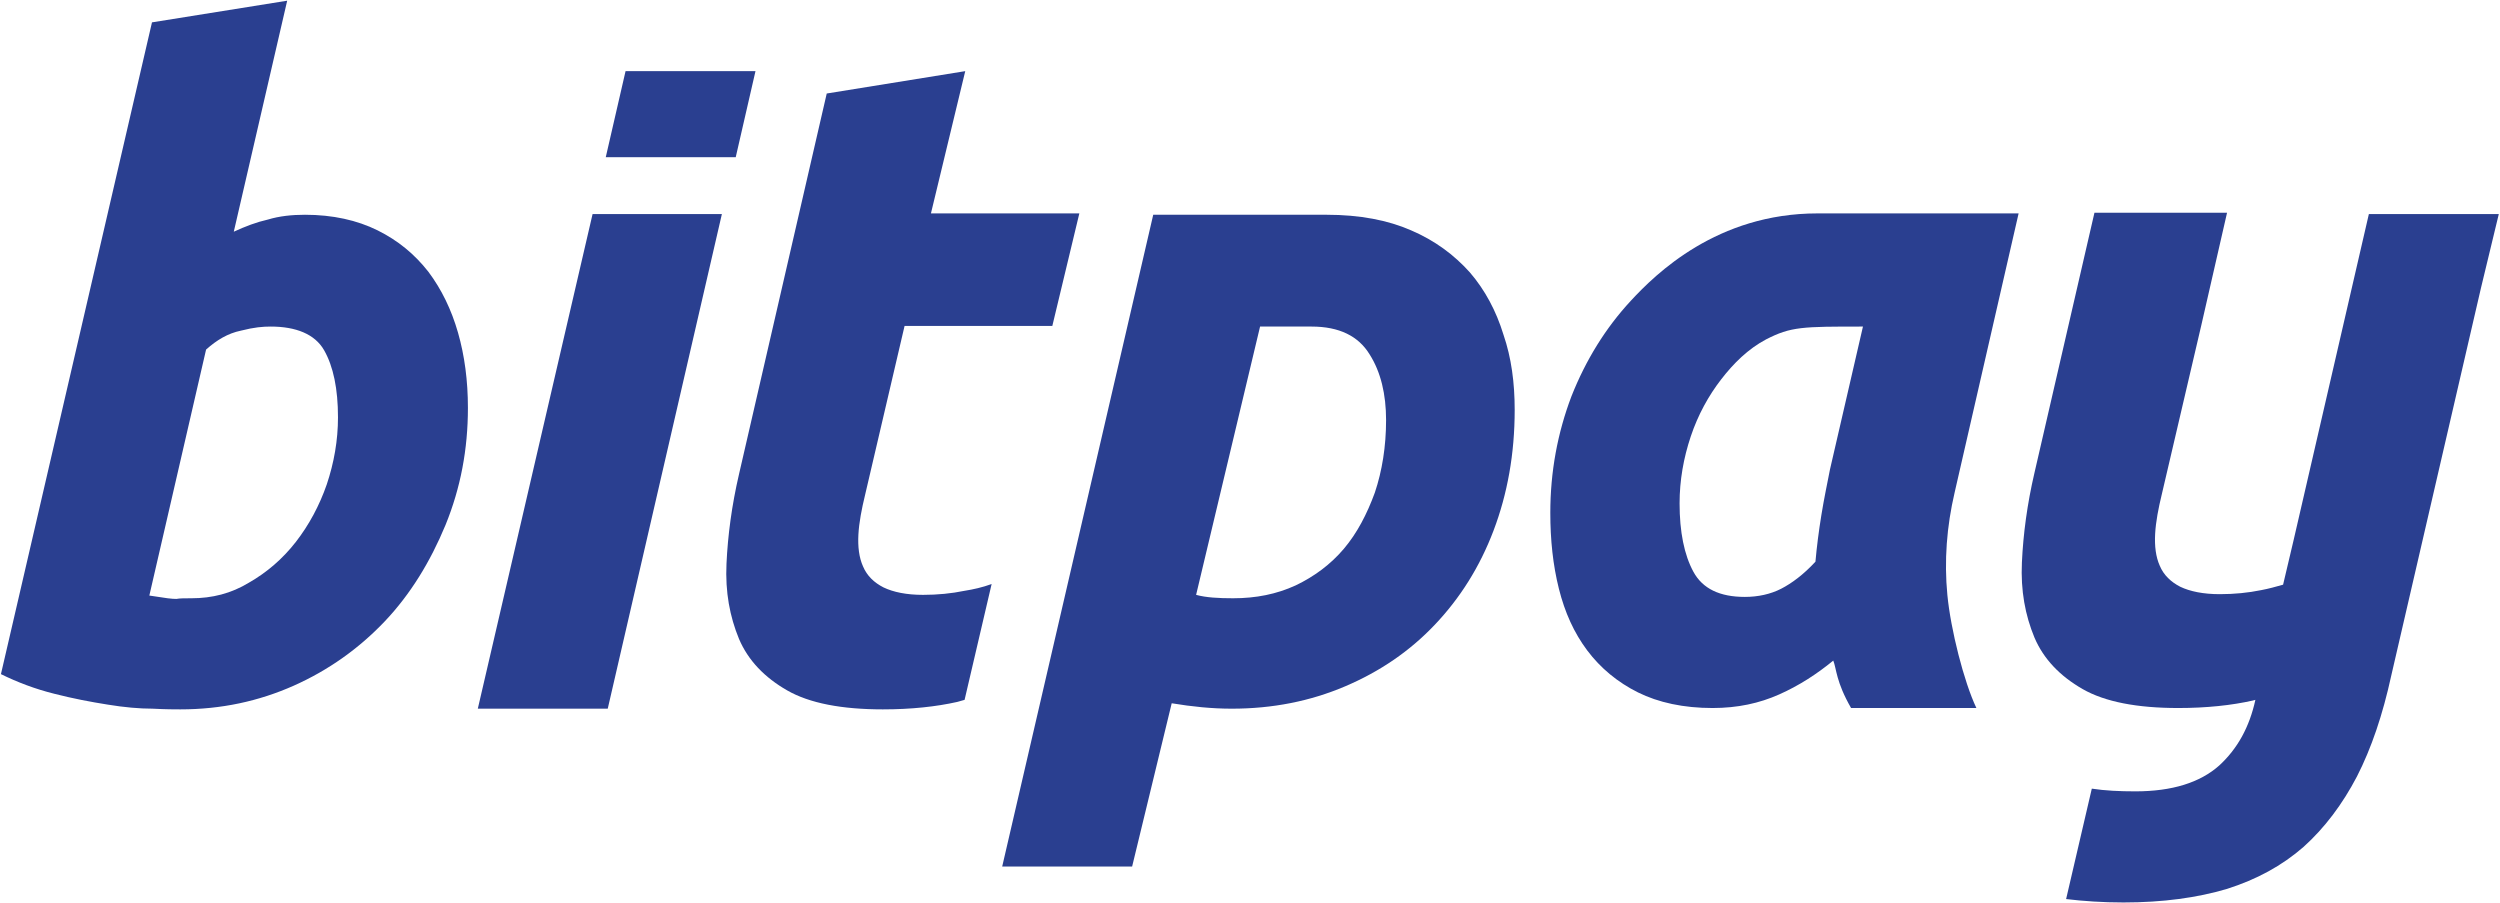
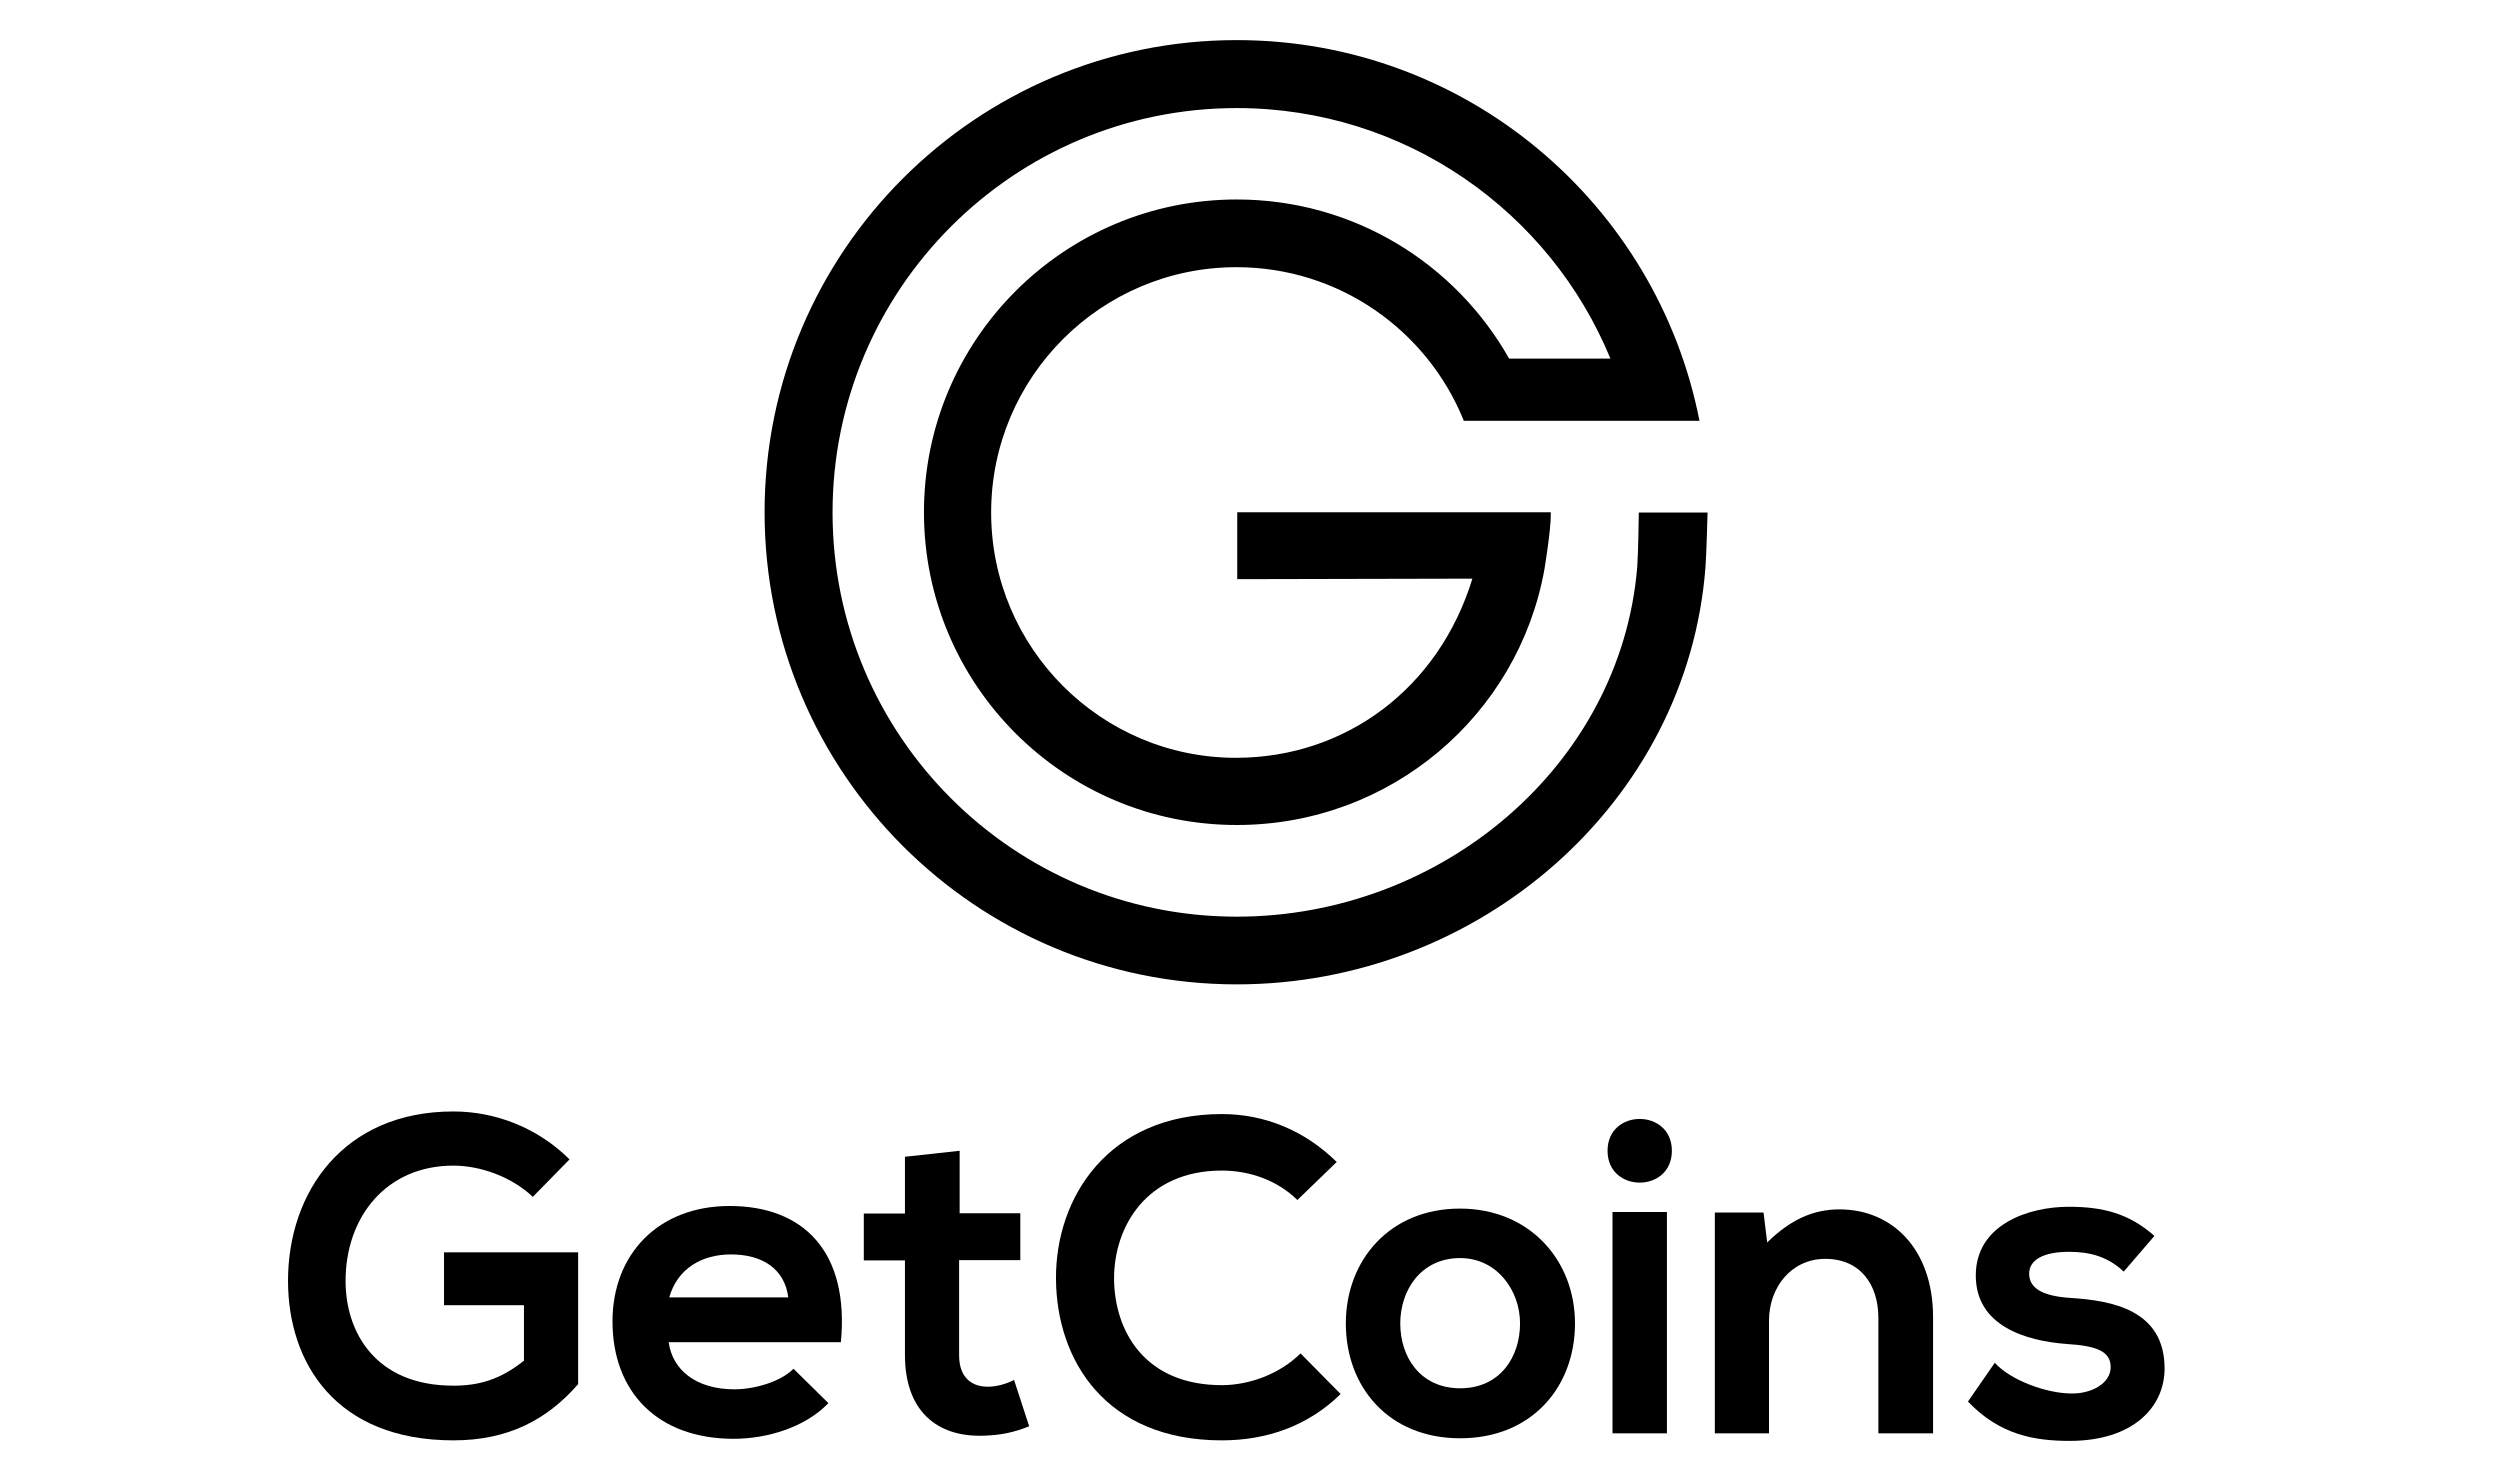
- <svg xmlns="http://www.w3.org/2000/svg" width="72px" height="26px" viewBox="0 0 72 26" version="1.1">
-   <g id="Symbols" stroke="none" stroke-width="1" fill="none" fill-rule="evenodd">
-     <g id="Header/Activity-(No-vaults)" transform="translate(-152, -50)" fill="#2A3F90">
-       <g id="Logo/bitpay-logo-blue-" transform="translate(152, 50)">
-         <g id="Group">
-           <path d="M71.965,6.166 L68.223,6.166 L66.057,15.551 L65.753,16.839 C65.544,16.898 65.335,16.956 65.126,16.995 C64.746,17.073 64.348,17.112 63.93,17.112 C63.455,17.112 63.075,17.034 62.79,16.898 C62.524,16.761 62.315,16.566 62.201,16.293 C62.087,16.039 62.049,15.727 62.068,15.376 C62.087,15.025 62.163,14.634 62.258,14.244 L63.398,9.366 L64.139,6.127 L60.32,6.127 L58.592,13.62 C58.383,14.517 58.269,15.376 58.231,16.195 C58.193,17.015 58.326,17.717 58.592,18.361 C58.858,18.986 59.333,19.474 59.978,19.844 C60.624,20.215 61.555,20.391 62.733,20.391 C63.55,20.391 64.272,20.313 64.879,20.176 C64.898,20.176 64.936,20.156 64.955,20.156 L64.955,20.156 C64.784,20.937 64.443,21.561 63.911,22.049 C63.36,22.537 62.562,22.791 61.498,22.791 C61.042,22.791 60.624,22.771 60.244,22.713 L59.504,25.893 C59.997,25.952 60.548,25.991 61.156,25.991 C62.296,25.991 63.284,25.854 64.139,25.6 C64.993,25.327 65.715,24.937 66.342,24.391 C66.95,23.844 67.463,23.161 67.881,22.361 C68.299,21.542 68.622,20.586 68.869,19.454 L71.452,8.293 L71.452,8.293 L71.965,6.166 L71.965,6.166 Z" id="y_2_" />
-           <path d="M56.293,14.186 C56.065,15.161 55.989,16.156 56.084,17.132 C56.179,18.127 56.559,19.63 56.92,20.391 L53.311,20.391 C52.874,19.63 52.893,19.259 52.798,19.025 C52.323,19.415 51.81,19.747 51.24,20 C50.67,20.254 50.044,20.391 49.322,20.391 C48.486,20.391 47.764,20.234 47.175,19.942 C46.586,19.649 46.092,19.239 45.712,18.732 C45.332,18.225 45.067,17.639 44.896,16.956 C44.725,16.273 44.649,15.551 44.649,14.771 C44.649,13.581 44.858,12.469 45.257,11.415 C45.674,10.361 46.244,9.444 46.966,8.664 C47.688,7.883 49.455,6.146 52.342,6.146 L58.136,6.146 L56.293,14.186 L56.293,14.186 Z M53.653,9.405 C51.905,9.405 51.582,9.405 50.86,9.776 C50.347,10.049 49.93,10.459 49.569,10.927 C49.208,11.395 48.904,11.942 48.695,12.566 C48.486,13.19 48.372,13.834 48.372,14.498 C48.372,15.317 48.505,15.981 48.771,16.469 C49.037,16.956 49.531,17.191 50.252,17.191 C50.632,17.191 50.993,17.112 51.297,16.956 C51.601,16.8 51.943,16.547 52.285,16.176 C52.323,15.747 52.38,15.298 52.456,14.83 C52.532,14.361 52.627,13.912 52.703,13.522 L53.653,9.405 L53.653,9.405 Z" id="a_2_" />
-           <path d="M43.623,11.805 C43.623,13.073 43.414,14.225 43.015,15.278 C42.616,16.332 42.046,17.23 41.324,17.991 C40.602,18.752 39.748,19.337 38.741,19.766 C37.734,20.195 36.651,20.41 35.474,20.41 C34.904,20.41 34.334,20.352 33.745,20.254 L32.605,24.957 L28.863,24.957 L33.213,6.185 L38.209,6.185 C39.159,6.185 39.976,6.342 40.64,6.634 C41.324,6.927 41.875,7.337 42.331,7.844 C42.768,8.351 43.091,8.956 43.3,9.639 C43.528,10.303 43.623,11.025 43.623,11.805 L43.623,11.805 Z M34.448,17.132 C34.733,17.21 35.094,17.23 35.512,17.23 C36.176,17.23 36.765,17.112 37.316,16.859 C37.848,16.605 38.323,16.254 38.703,15.805 C39.083,15.356 39.368,14.81 39.596,14.186 C39.805,13.561 39.919,12.859 39.919,12.098 C39.919,11.356 39.767,10.712 39.444,10.205 C39.121,9.678 38.57,9.405 37.772,9.405 L36.29,9.405 L34.448,17.132 L34.448,17.132 Z" id="p_2_" />
-           <path d="M26.583,17.132 C26.108,17.132 25.729,17.054 25.444,16.917 C25.178,16.781 24.969,16.586 24.855,16.312 C24.741,16.059 24.703,15.747 24.722,15.395 C24.741,15.044 24.817,14.654 24.912,14.264 L26.052,9.386 L30.307,9.386 L31.085,6.146 L26.811,6.146 L27.799,2.049 L23.81,2.693 L21.283,13.659 C21.075,14.556 20.961,15.415 20.923,16.234 C20.885,17.054 21.018,17.756 21.283,18.4 C21.549,19.025 22.024,19.513 22.67,19.883 C23.316,20.254 24.247,20.43 25.425,20.43 C26.241,20.43 26.963,20.352 27.571,20.215 C27.628,20.195 27.723,20.176 27.78,20.156 L28.559,16.82 C28.293,16.917 28.027,16.976 27.78,17.015 C27.4,17.093 27.001,17.132 26.583,17.132 L26.583,17.132 Z" id="t_2_" />
-           <polygon id="i_bottom_6_" points="17.066 6.166 13.761 20.41 17.503 20.41 20.79 6.166" />
-           <polygon id="i_top_2_" points="21.189 4.527 21.758 2.049 18.016 2.049 17.446 4.527" />
-           <path d="M8.784,6.185 C9.582,6.185 10.285,6.342 10.874,6.634 C11.463,6.927 11.937,7.317 12.336,7.825 C12.716,8.332 13.001,8.917 13.191,9.581 C13.381,10.244 13.476,10.966 13.476,11.747 C13.476,12.937 13.267,14.049 12.83,15.122 C12.393,16.176 11.823,17.112 11.083,17.893 C10.342,18.673 9.468,19.298 8.461,19.747 C7.454,20.195 6.372,20.43 5.194,20.43 C5.042,20.43 4.776,20.43 4.396,20.41 C4.016,20.41 3.579,20.371 3.104,20.293 C2.61,20.215 2.097,20.117 1.566,19.981 C1.015,19.844 0.502,19.649 0.027,19.415 L4.377,0.644 L8.271,0.02 L6.733,6.673 C7.074,6.517 7.378,6.4 7.72,6.322 C8.043,6.224 8.404,6.185 8.784,6.185 L8.784,6.185 Z M5.517,17.23 C6.106,17.23 6.657,17.093 7.169,16.781 C7.682,16.488 8.138,16.098 8.518,15.61 C8.898,15.122 9.202,14.556 9.411,13.951 C9.62,13.327 9.734,12.683 9.734,12.02 C9.734,11.2 9.601,10.556 9.335,10.088 C9.069,9.62 8.518,9.405 7.796,9.405 C7.568,9.405 7.321,9.425 6.941,9.522 C6.562,9.6 6.239,9.795 5.935,10.068 L4.301,17.152 C4.795,17.23 4.947,17.249 5.08,17.249 C5.175,17.23 5.327,17.23 5.517,17.23 L5.517,17.23 Z" id="b_2_" />
-         </g>
+ <svg xmlns="http://www.w3.org/2000/svg" version="1.1" id="Capa_1" x="0px" y="0px" viewBox="0 0 960 560" style="enable-background:new 0 0 960 560;" xml:space="preserve">
+   <style type="text/css">
+ 	.st0{display:none;}
+ 	.st1{display:inline;}
+ </style>
+   <g>
+     <g>
+       <ellipse class="st0" cx="474.7" cy="196.7" rx="92.5" ry="92.6" />
+       <path class="st0" d="M593.1,217.8C593.1,217.8,593.1,217.8,593.1,217.8C593.1,217.8,593.1,217.8,593.1,217.8L593.1,217.8z" />
+       <g>
+         <path d="M629.3,196.7c0,0-0.2,15.8-0.6,21C622.4,294,553.5,352,474.9,352c-85.7,0-155.2-69.5-155.2-155.2S389.2,41.5,474.9,41.5     c64.8,0,120.3,39.8,143.5,96.2h-38.9c-20.6-36.5-59.7-61.1-104.6-61.1c-66.3,0-120.1,53.8-120.1,120.1s53.8,120.1,120.1,120.1     c59.1,0,108.2-42.2,118.2-98.4c0-0.1,2.4-14.6,2.4-20.5c0-0.8,0-1.2,0-1.2l-120.4,0v25.7l90.3-0.2c-13,42.4-48.9,68.7-90.6,68.8     c-52,0.1-94.2-42.2-94.2-94.2s42.2-94.2,94.2-94.2c39.5,0,73.2,24.3,87.2,58.7v0.3H626c0,0,0,0,0,0h26.6     C636.3,78.3,563,15.4,474.9,15.4c-100.1,0-181.3,81.2-181.3,181.3S374.8,378,474.9,378c93,0,173.1-69.7,180-160.2     c0.4-5.2,0.8-21,0.8-21H629.3z" />
+       </g>
+       <g class="st0">
+         <line class="st1" x1="474.7" y1="-0.1" x2="474.7" y2="384.2" />
+       </g>
+     </g>
+     <g>
+       <g>
+         <path d="M204.6,459.6c-8.1-7.7-20.1-12-30.5-12c-25.7,0-41.4,19.6-41.4,44.3c0,19.7,11.5,40.2,41.4,40.2c9.4,0,17.7-2.1,27.1-9.6     v-21.3h-30.7v-20.3h51.5v50.6c-11.8,13.6-26.8,21.6-47.9,21.6c-45.1,0-63.5-29.7-63.5-61.3c0-33.8,21.1-65,63.5-65     c16.1,0,32.3,6.2,44.6,18.4L204.6,459.6z" />
+         <path d="M256.8,515.5c1.4,10.5,10.5,18,25.2,18c7.7,0,17.8-2.9,22.7-7.9l13.4,13.2c-8.9,9.3-23.5,13.7-36.4,13.7     c-29.2,0-46.5-18-46.5-45.1c0-25.7,17.5-44.3,45-44.3c28.3,0,46,17.5,42.7,52.3H256.8z M302.7,498.2c-1.4-11-10-16.5-22-16.5     c-11.3,0-20.6,5.5-23.7,16.5H302.7z" />
+         <path d="M368.5,441.9v24h23.3v18h-23.5v36.6c0,8.1,4.5,12,11,12c3.3,0,7-1,10.1-2.6l5.8,17.8c-6,2.4-11,3.4-17.3,3.6     c-18.4,0.7-30.4-9.8-30.4-30.9V484h-15.8v-18h15.8v-21.8L368.5,441.9z" />
+         <path d="M514.8,535.3c-12.4,12.2-28.3,17.8-45.6,17.8c-44.6,0-63.5-30.7-63.7-62c-0.2-31.4,20.2-63.3,63.7-63.3     c16.3,0,31.7,6.2,44.1,18.4l-15.1,14.6c-7.9-7.7-18.5-11.3-29-11.3c-29,0-41.5,21.6-41.4,41.7c0.2,19.9,11.7,40.7,41.4,40.7     c10.5,0,22.3-4.3,30.2-12.2L514.8,535.3z" />
+         <path d="M604.8,508.2c0,24.4-16.6,44.1-44.1,44.1s-43.9-19.7-43.9-44.1c0-24.2,16.8-44.1,43.8-44.1     C587.4,464.1,604.8,484,604.8,508.2z M537.7,508.2c0,12.9,7.7,24.9,23,24.9s23-12,23-24.9c0-12.7-8.9-25.1-23-25.1     C545.6,483.1,537.7,495.5,537.7,508.2z" />
+         <path d="M642,441.9c0,16.3-24.7,16.3-24.7,0S642,425.6,642,441.9z M619.2,465.4v85h20.9v-85H619.2z" />
+         <path d="M721.3,550.4v-44.3c0-12.9-7-22.7-20.4-22.7c-12.9,0-21.6,10.8-21.6,23.7v43.3h-20.8v-84.8h18.7l1.4,11.5     c8.6-8.4,17.2-12.7,27.8-12.7c19.9,0,35.9,14.9,35.9,41.5v44.5H721.3z" />
+         <path d="M815.5,488.3c-6-5.7-12.9-7.6-20.9-7.6c-10,0-15.4,3.1-15.4,8.4c0,5.5,5,8.6,15.8,9.3c16,1,36.2,4.6,36.2,27.1     c0,14.9-12.2,27.8-36.4,27.8c-13.4,0-26.8-2.2-39.1-15.1l10.3-14.9c6,6.7,19.7,11.7,29.2,11.8c7.9,0.2,15.3-3.9,15.3-10.1     c0-5.8-4.8-8.2-16.8-8.9c-16-1.2-35-7-35-26.3c0-19.6,20.2-26.4,35.7-26.4c13.2,0,23.2,2.6,32.9,11.2L815.5,488.3z" />
      </g>
    </g>
  </g>
</svg>
